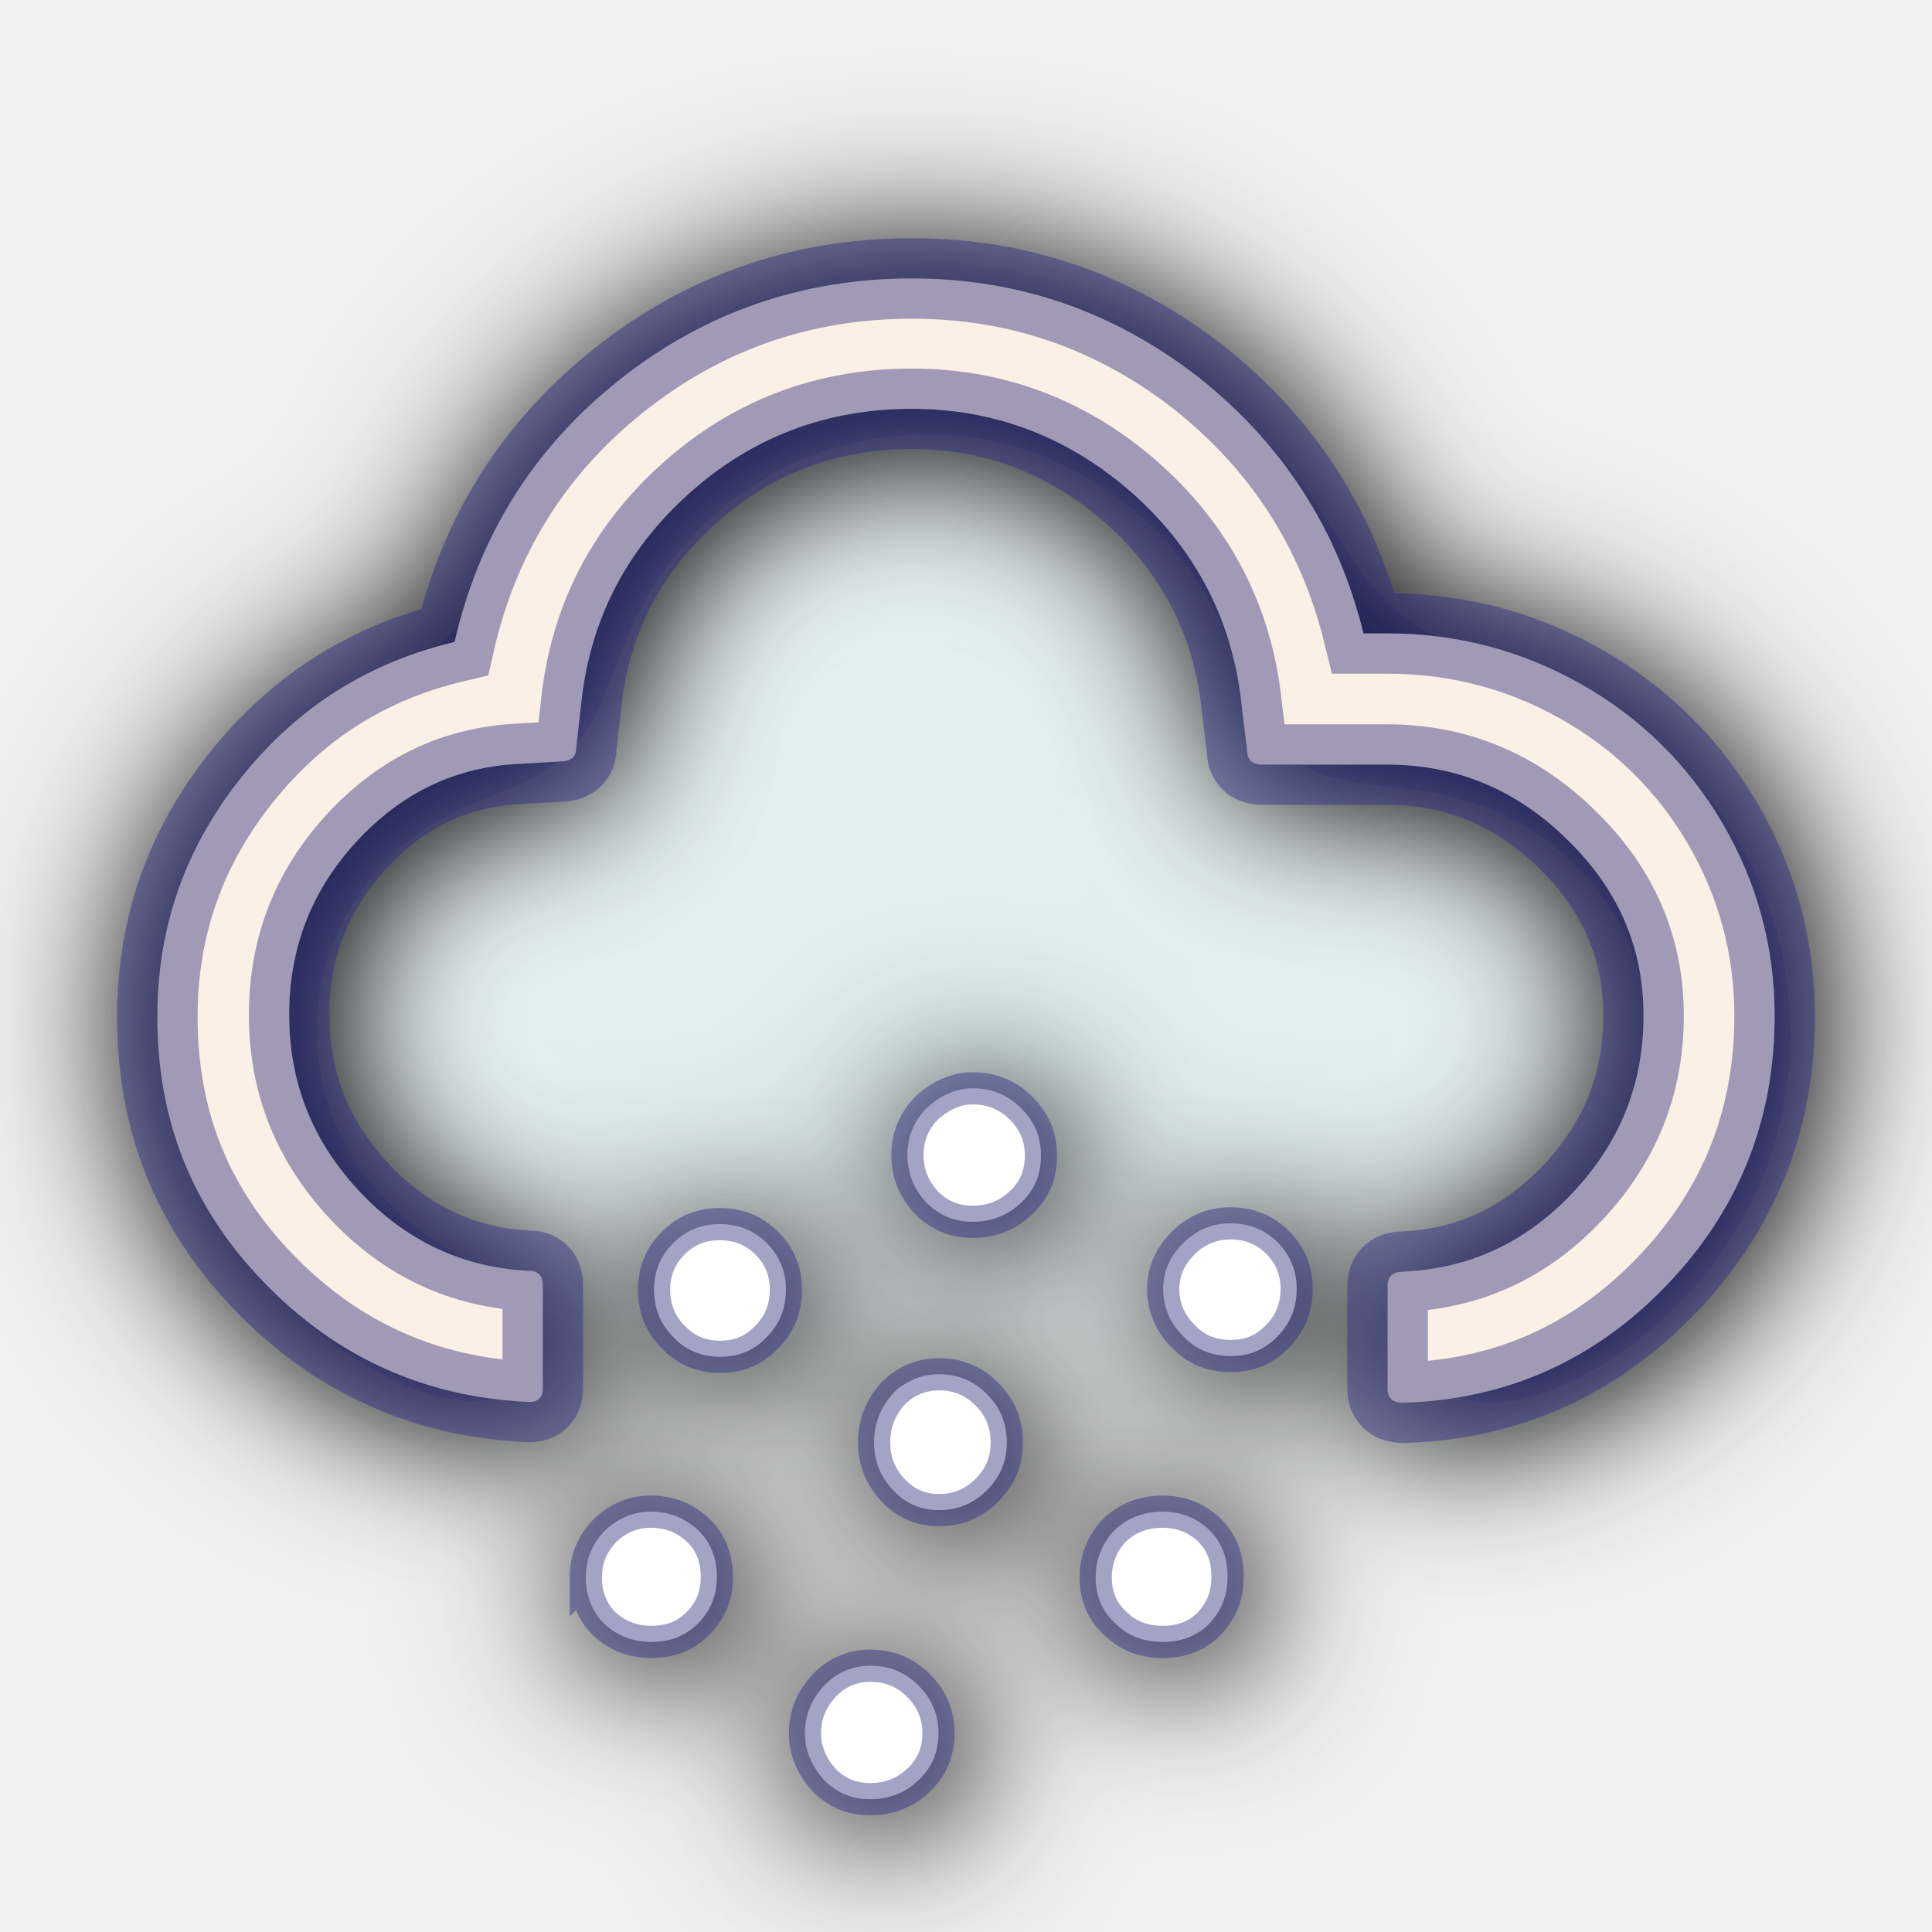
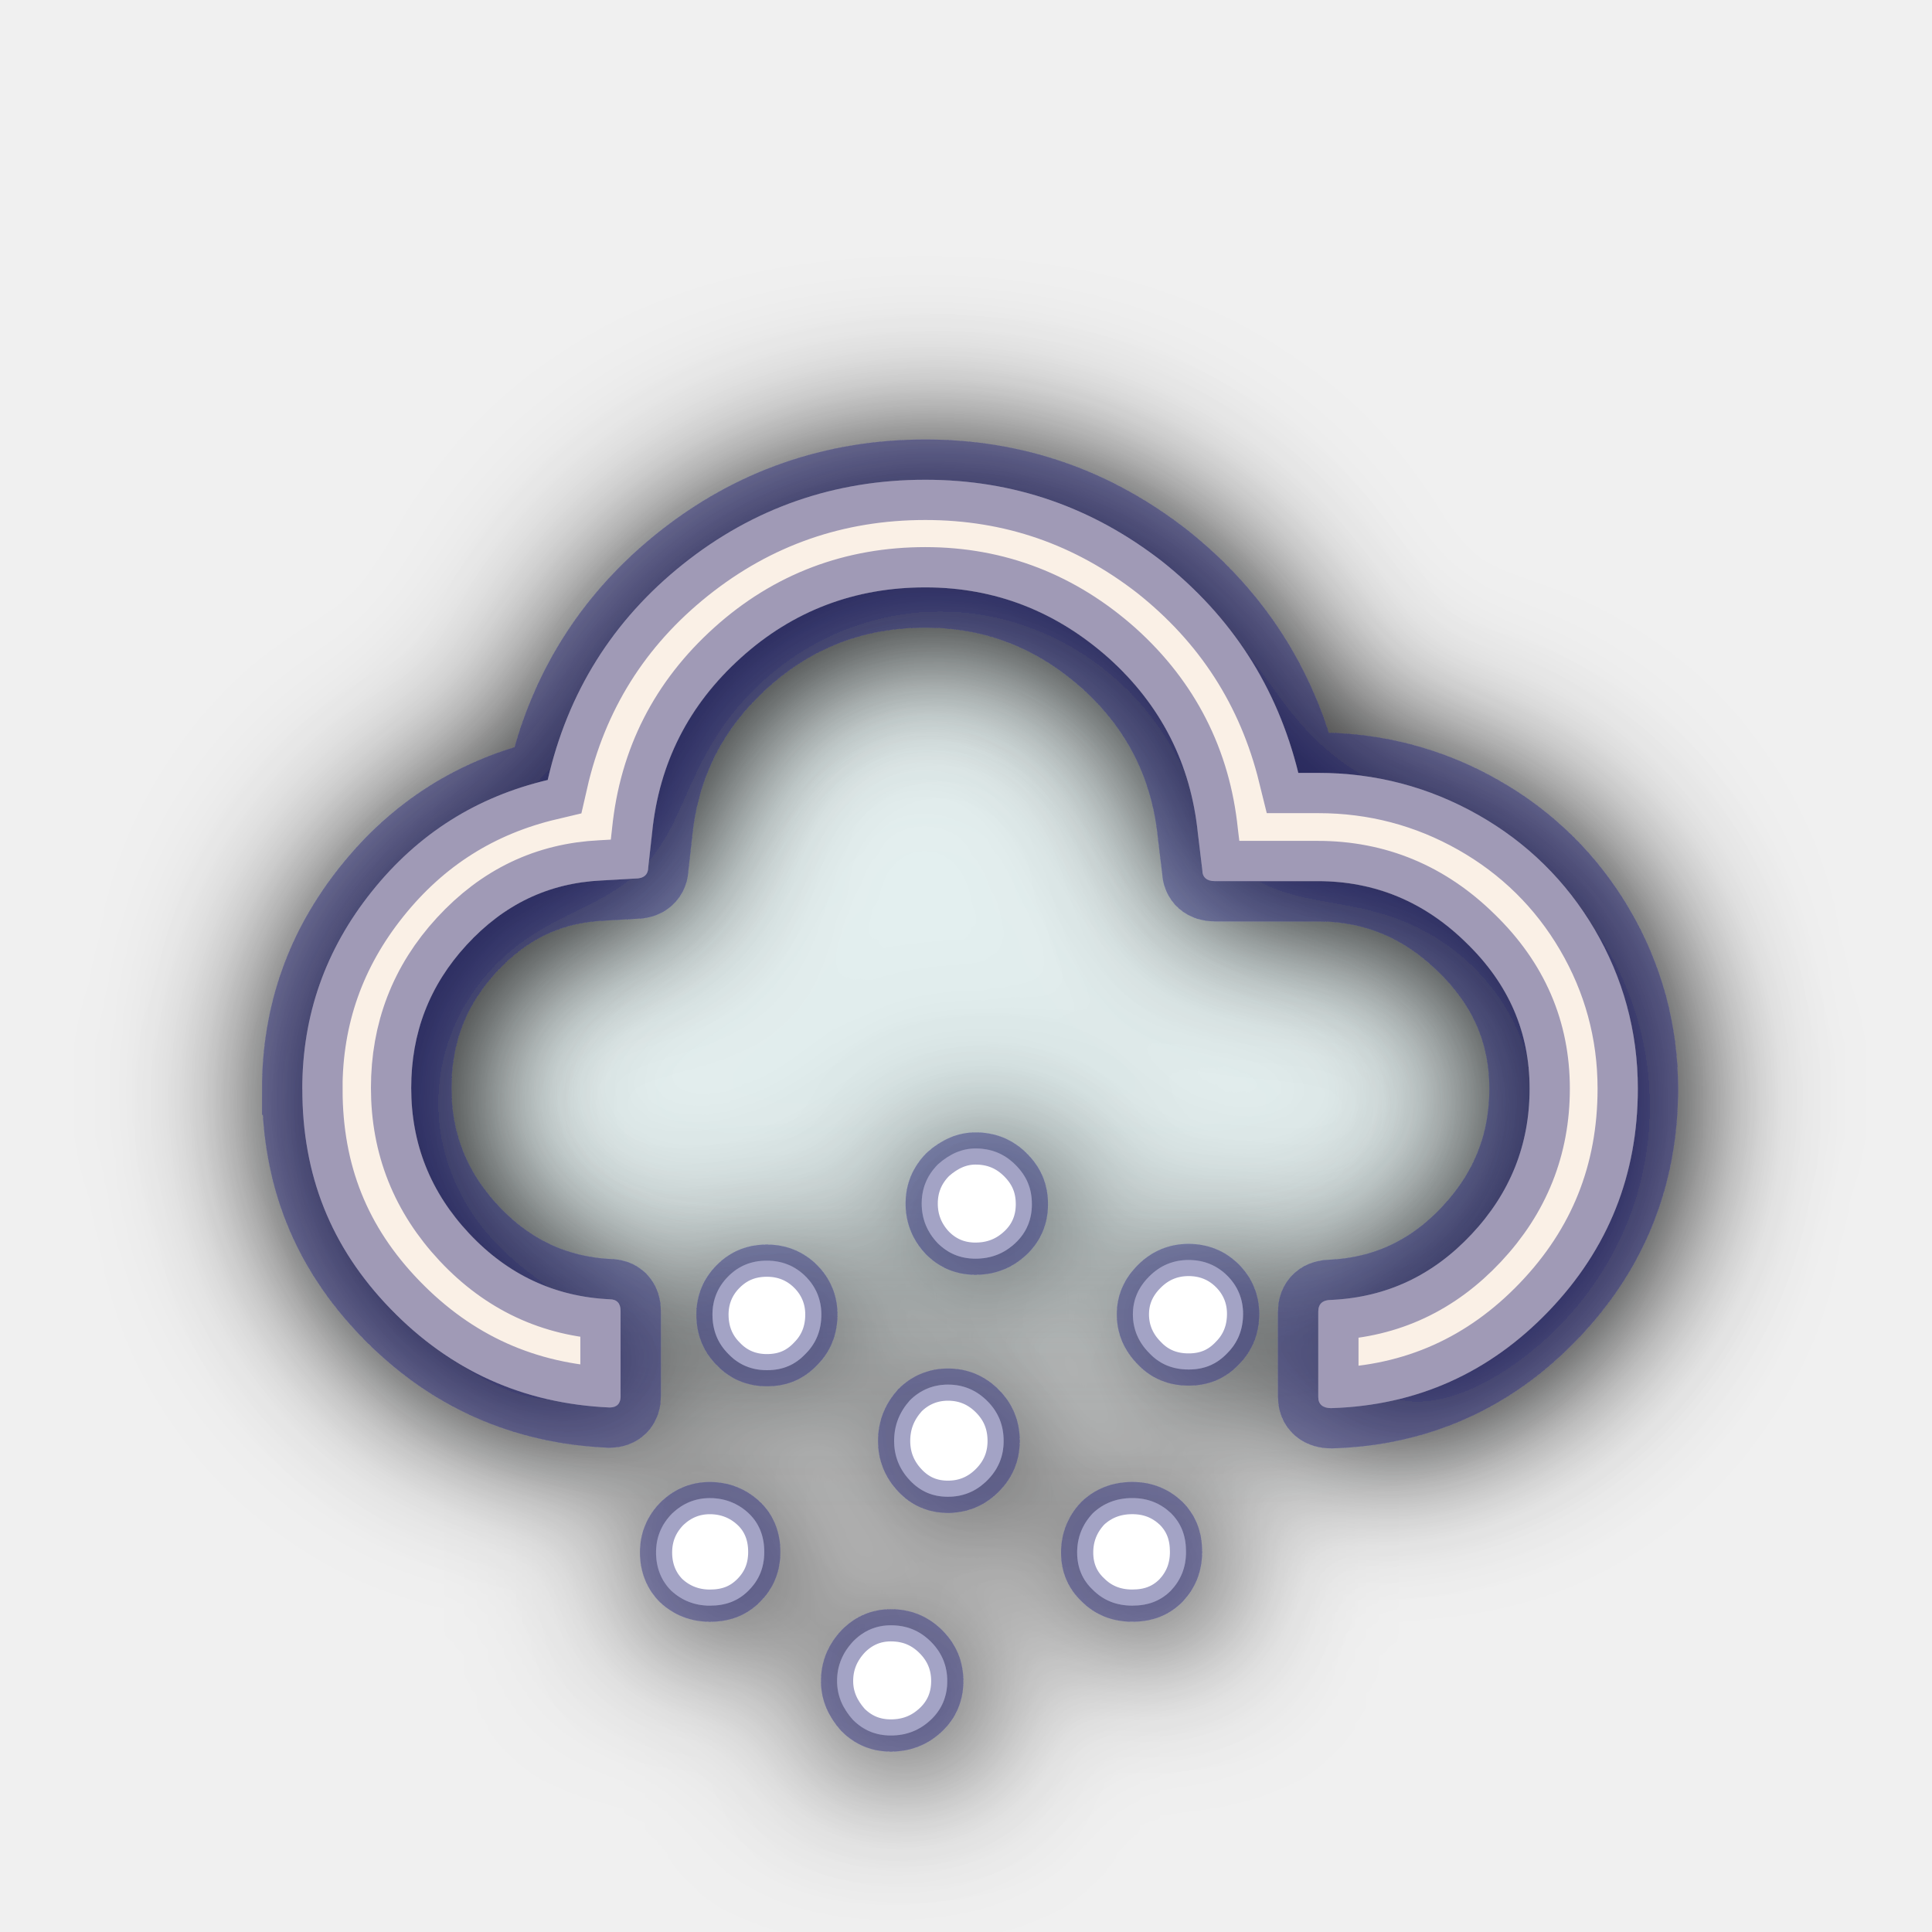
<svg xmlns="http://www.w3.org/2000/svg" width="60" height="60">
  <defs>
    <filter id="drop_shadow" filterUnits="objectBoundingBox" x="-50%" y="-50%" width="200%" height="200%">
      <feDropShadow dx="0.5" dy="0.5" stdDeviation="2" flood-color="black" flood-opacity="0.8" />
    </filter>
    <filter id="blur_shadow" filterUnits="objectBoundingBox" x="-50%" y="-50%" width="200%" height="200%">
      <feGaussianBlur in="SourceGraphic" stdDeviation="3" />
    </filter>
    <filter id="shadow">
      <feDropShadow dx="0.3" dy="0.6" stdDeviation="0.6" flood-color="black" />
    </filter>
  </defs>
  <g style="filter:url(#blur_shadow)" fill="black">
-     <path d="m4.887,31.569c0,-2.786 0.872,-5.258 2.617,-7.438c1.744,-2.181 3.949,-3.562 6.614,-4.192c0.751,-3.295 2.447,-6.009 5.088,-8.117s5.694,-3.174 9.11,-3.174c3.344,0 6.3,1.042 8.916,3.077c2.592,2.059 4.313,4.7 5.112,7.947l0.751,0c2.156,0 4.167,0.533 6.009,1.575s3.319,2.496 4.385,4.313c1.066,1.817 1.623,3.828 1.623,5.985c0,3.247 -1.115,6.033 -3.344,8.359s-4.967,3.562 -8.189,3.659c-0.315,0 -0.485,-0.145 -0.485,-0.412l0,-3.222c0,-0.291 0.17,-0.436 0.485,-0.436c2.084,-0.097 3.828,-0.921 5.282,-2.471s2.181,-3.368 2.181,-5.476s-0.775,-3.925 -2.374,-5.476c-1.575,-1.551 -3.44,-2.326 -5.597,-2.326l-3.877,0c-0.291,0 -0.46,-0.145 -0.46,-0.412l-0.17,-1.405c-0.267,-2.592 -1.381,-4.797 -3.344,-6.566c-1.987,-1.769 -4.288,-2.665 -6.905,-2.665c-2.641,0 -4.967,0.872 -6.929,2.641c-1.963,1.769 -3.077,3.949 -3.344,6.566l-0.145,1.308c0,0.291 -0.17,0.436 -0.485,0.436l-1.284,0.073c-1.987,0.097 -3.659,0.896 -5.064,2.423s-2.084,3.319 -2.084,5.379c0,2.108 0.727,3.925 2.181,5.476s3.222,2.374 5.282,2.471c0.267,0 0.412,0.145 0.412,0.436l0,3.222c0,0.267 -0.145,0.412 -0.412,0.412c-3.247,-0.145 -5.985,-1.381 -8.238,-3.707s-3.319,-5.04 -3.319,-8.262l0,0z" />
-     <path d="m18.192,48.993c0,-0.567 0.197,-1.061 0.617,-1.48c0.395,-0.37 0.863,-0.567 1.406,-0.567c0.567,0 1.061,0.197 1.455,0.567s0.592,0.863 0.592,1.455c0,0.592 -0.197,1.061 -0.592,1.455c-0.395,0.395 -0.863,0.567 -1.455,0.567c-0.567,0 -1.061,-0.197 -1.455,-0.567c-0.37,-0.37 -0.567,-0.863 -0.567,-1.431l0,-0zm2.121,-8.954c0,-0.543 0.197,-1.036 0.592,-1.431c0.395,-0.395 0.863,-0.592 1.455,-0.592c0.567,0 1.061,0.197 1.455,0.592c0.395,0.395 0.592,0.888 0.592,1.431c0,0.592 -0.197,1.085 -0.592,1.48c-0.395,0.419 -0.863,0.617 -1.455,0.617c-0.567,0 -1.061,-0.197 -1.455,-0.617c-0.395,-0.395 -0.592,-0.888 -0.592,-1.48zm4.687,13.789c0,-0.567 0.197,-1.061 0.617,-1.505c0.395,-0.395 0.863,-0.592 1.406,-0.592c0.592,0 1.085,0.197 1.505,0.617c0.419,0.419 0.617,0.913 0.617,1.48s-0.197,1.061 -0.617,1.455c-0.419,0.395 -0.913,0.592 -1.505,0.592c-0.567,0 -1.036,-0.197 -1.431,-0.592c-0.37,-0.419 -0.592,-0.888 -0.592,-1.455l0,0zm2.146,-9.028c0,-0.592 0.197,-1.085 0.592,-1.529c0.395,-0.395 0.888,-0.592 1.431,-0.592c0.567,0 1.061,0.197 1.48,0.617c0.419,0.419 0.617,0.913 0.617,1.505c0,0.567 -0.197,1.061 -0.617,1.48s-0.913,0.617 -1.48,0.617c-0.567,0 -1.036,-0.197 -1.431,-0.617c-0.395,-0.419 -0.592,-0.913 -0.592,-1.48l0,0zm1.036,-8.929c0,-0.567 0.197,-1.061 0.617,-1.48c0.444,-0.395 0.913,-0.592 1.406,-0.592c0.592,0 1.085,0.197 1.505,0.617c0.419,0.419 0.617,0.888 0.617,1.48c0,0.567 -0.197,1.061 -0.617,1.455c-0.419,0.395 -0.913,0.592 -1.505,0.592c-0.567,0 -1.036,-0.197 -1.431,-0.592c-0.395,-0.419 -0.592,-0.913 -0.592,-1.48l0,0zm5.846,13.123c0,-0.567 0.197,-1.061 0.592,-1.48c0.395,-0.37 0.888,-0.567 1.48,-0.567c0.592,0 1.061,0.197 1.455,0.567c0.395,0.395 0.567,0.863 0.567,1.455c0,0.592 -0.197,1.061 -0.567,1.455c-0.395,0.395 -0.863,0.567 -1.455,0.567c-0.592,0 -1.085,-0.197 -1.48,-0.592c-0.395,-0.37 -0.592,-0.839 -0.592,-1.406l0,-0zm2.097,-8.954c0,-0.543 0.197,-1.011 0.617,-1.431c0.419,-0.419 0.913,-0.617 1.48,-0.617c0.567,0 1.061,0.197 1.455,0.592c0.395,0.395 0.592,0.888 0.592,1.431c0,0.592 -0.197,1.085 -0.592,1.48c-0.395,0.419 -0.863,0.617 -1.455,0.617c-0.592,0 -1.085,-0.197 -1.48,-0.617c-0.395,-0.395 -0.617,-0.888 -0.617,-1.455z" />
+     <path d="m9.387,33.826c0,-2.301 0.72,-4.342 2.161,-6.142c1.441,-1.801 3.261,-2.941 5.462,-3.461c0.62,-2.721 2.021,-4.962 4.202,-6.703s4.702,-2.621 7.523,-2.621c2.761,0 5.202,0.86 7.363,2.541c2.141,1.701 3.561,3.882 4.222,6.563l0.62,0c1.781,0 3.441,0.44 4.962,1.301s2.741,2.061 3.621,3.561c0.88,1.501 1.341,3.161 1.341,4.942c0,2.681 -0.92,4.982 -2.761,6.903s-4.102,2.941 -6.763,3.021c-0.26,0 -0.4,-0.12 -0.4,-0.34l0,-2.661c0,-0.24 0.14,-0.36 0.4,-0.36c1.721,-0.08 3.161,-0.76 4.362,-2.041s1.801,-2.781 1.801,-4.522s-0.64,-3.241 -1.961,-4.522c-1.301,-1.281 -2.841,-1.921 -4.622,-1.921l-3.201,0c-0.24,0 -0.38,-0.12 -0.38,-0.34l-0.14,-1.16c-0.22,-2.141 -1.14,-3.962 -2.761,-5.422c-1.641,-1.461 -3.541,-2.201 -5.702,-2.201c-2.181,0 -4.102,0.72 -5.722,2.181c-1.621,1.461 -2.541,3.261 -2.761,5.422l-0.12,1.08c0,0.24 -0.14,0.36 -0.4,0.36l-1.06,0.06c-1.641,0.08 -3.021,0.74 -4.182,2.001s-1.721,2.741 -1.721,4.442c0,1.741 0.6,3.241 1.801,4.522s2.661,1.961 4.362,2.041c0.22,0 0.34,0.12 0.34,0.36l0,2.661c0,0.22 -0.12,0.34 -0.34,0.34c-2.681,-0.12 -4.942,-1.14 -6.803,-3.061s-2.741,-4.162 -2.741,-6.823l0,0z" />
+     <path d="m20.374,48.215c0,-0.468 0.163,-0.876 0.509,-1.222c0.326,-0.306 0.713,-0.468 1.161,-0.468c0.468,0 0.876,0.163 1.202,0.468s0.489,0.713 0.489,1.202c0,0.489 -0.163,0.876 -0.489,1.202c-0.326,0.326 -0.713,0.468 -1.202,0.468c-0.468,0 -0.876,-0.163 -1.202,-0.468c-0.306,-0.306 -0.468,-0.713 -0.468,-1.181l0,-0zm1.752,-7.394c0,-0.448 0.163,-0.856 0.489,-1.181c0.326,-0.326 0.713,-0.489 1.202,-0.489c0.468,0 0.876,0.163 1.202,0.489c0.326,0.326 0.489,0.733 0.489,1.181c0,0.489 -0.163,0.896 -0.489,1.222c-0.326,0.346 -0.713,0.509 -1.202,0.509c-0.468,0 -0.876,-0.163 -1.202,-0.509c-0.326,-0.326 -0.489,-0.733 -0.489,-1.222zm3.87,11.386c0,-0.468 0.163,-0.876 0.509,-1.243c0.326,-0.326 0.713,-0.489 1.161,-0.489c0.489,0 0.896,0.163 1.243,0.509c0.346,0.346 0.509,0.754 0.509,1.222s-0.163,0.876 -0.509,1.202c-0.346,0.326 -0.754,0.489 -1.243,0.489c-0.468,0 -0.856,-0.163 -1.181,-0.489c-0.306,-0.346 -0.489,-0.733 -0.489,-1.202l0,0zm1.772,-7.455c0,-0.489 0.163,-0.896 0.489,-1.263c0.326,-0.326 0.733,-0.489 1.181,-0.489c0.468,0 0.876,0.163 1.222,0.509c0.346,0.346 0.509,0.754 0.509,1.243c0,0.468 -0.163,0.876 -0.509,1.222s-0.754,0.509 -1.222,0.509c-0.468,0 -0.856,-0.163 -1.181,-0.509c-0.326,-0.346 -0.489,-0.754 -0.489,-1.222l0,0zm0.856,-7.374c0,-0.468 0.163,-0.876 0.509,-1.222c0.367,-0.326 0.754,-0.489 1.161,-0.489c0.489,0 0.896,0.163 1.243,0.509c0.346,0.346 0.509,0.733 0.509,1.222c0,0.468 -0.163,0.876 -0.509,1.202c-0.346,0.326 -0.754,0.489 -1.243,0.489c-0.468,0 -0.856,-0.163 -1.181,-0.489c-0.326,-0.346 -0.489,-0.754 -0.489,-1.222l0,0zm4.828,10.836c0,-0.468 0.163,-0.876 0.489,-1.222c0.326,-0.306 0.733,-0.468 1.222,-0.468c0.489,0 0.876,0.163 1.202,0.468c0.326,0.326 0.468,0.713 0.468,1.202c0,0.489 -0.163,0.876 -0.468,1.202c-0.326,0.326 -0.713,0.468 -1.202,0.468c-0.489,0 -0.896,-0.163 -1.222,-0.489c-0.326,-0.306 -0.489,-0.693 -0.489,-1.161l0,-0zm1.731,-7.394c0,-0.448 0.163,-0.835 0.509,-1.181c0.346,-0.346 0.754,-0.509 1.222,-0.509c0.468,0 0.876,0.163 1.202,0.489c0.326,0.326 0.489,0.733 0.489,1.181c0,0.489 -0.163,0.896 -0.489,1.222c-0.326,0.346 -0.713,0.509 -1.202,0.509c-0.489,0 -0.896,-0.163 -1.222,-0.509c-0.326,-0.326 -0.509,-0.733 -0.509,-1.202z" />
  </g>
-   <path style="filter:url(#blur_shadow)" d="m10.066,32.181c0,2.046 0.754,3.822 2.207,5.276s3.257,2.207 5.357,2.207l24.98,0c2.073,0 3.876,-0.727 5.357,-2.207c1.48,-1.48 2.234,-3.23 2.234,-5.276c0,-2.046 -0.727,-3.822 -2.234,-5.276c-1.48,-1.454 -3.257,-2.207 -5.357,-2.207l-3.742,0c-0.269,0 -0.404,-0.135 -0.404,-0.404l-0.188,-1.319c-0.269,-2.53 -1.346,-4.657 -3.203,-6.326s-4.065,-2.503 -6.595,-2.503c-2.53,0 -4.738,0.834 -6.622,2.53c-1.884,1.669 -2.934,3.795 -3.176,6.299l-0.188,1.131c0,0.269 -0.135,0.404 -0.431,0.404l-1.211,0.188c-1.938,0.162 -3.553,0.969 -4.872,2.396c-1.238,1.427 -1.911,3.123 -1.911,5.088l-0,-0z" fill-opacity="0.2" fill="paleturquoise" />
-   <g style="filter:url(#drop_shadow)" stroke="midnightblue" stroke-opacity="0.4">
-     <path stroke-width="2.5" stroke="midnightblue" stroke-opacity="0.4" fill="linen" d="m4.887,31.569c0,-2.786 0.872,-5.258 2.617,-7.438c1.744,-2.181 3.949,-3.562 6.614,-4.192c0.751,-3.295 2.447,-6.009 5.088,-8.117s5.694,-3.174 9.11,-3.174c3.344,0 6.3,1.042 8.916,3.077c2.592,2.059 4.313,4.7 5.112,7.947l0.751,0c2.156,0 4.167,0.533 6.009,1.575s3.319,2.496 4.385,4.313c1.066,1.817 1.623,3.828 1.623,5.985c0,3.247 -1.115,6.033 -3.344,8.359s-4.967,3.562 -8.189,3.659c-0.315,0 -0.485,-0.145 -0.485,-0.412l0,-3.222c0,-0.291 0.17,-0.436 0.485,-0.436c2.084,-0.097 3.828,-0.921 5.282,-2.471s2.181,-3.368 2.181,-5.476s-0.775,-3.925 -2.374,-5.476c-1.575,-1.551 -3.44,-2.326 -5.597,-2.326l-3.877,0c-0.291,0 -0.46,-0.145 -0.46,-0.412l-0.17,-1.405c-0.267,-2.592 -1.381,-4.797 -3.344,-6.566c-1.987,-1.769 -4.288,-2.665 -6.905,-2.665c-2.641,0 -4.967,0.872 -6.929,2.641c-1.963,1.769 -3.077,3.949 -3.344,6.566l-0.145,1.308c0,0.291 -0.17,0.436 -0.485,0.436l-1.284,0.073c-1.987,0.097 -3.659,0.896 -5.064,2.423s-2.084,3.319 -2.084,5.379c0,2.108 0.727,3.925 2.181,5.476s3.222,2.374 5.282,2.471c0.267,0 0.412,0.145 0.412,0.436l0,3.222c0,0.267 -0.145,0.412 -0.412,0.412c-3.247,-0.145 -5.985,-1.381 -8.238,-3.707s-3.319,-5.04 -3.319,-8.262l0,0z" />
-     <path fill="white" d="m18.192,48.993c0,-0.567 0.197,-1.061 0.617,-1.48c0.395,-0.37 0.863,-0.567 1.406,-0.567c0.567,0 1.061,0.197 1.455,0.567s0.592,0.863 0.592,1.455c0,0.592 -0.197,1.061 -0.592,1.455c-0.395,0.395 -0.863,0.567 -1.455,0.567c-0.567,0 -1.061,-0.197 -1.455,-0.567c-0.37,-0.37 -0.567,-0.863 -0.567,-1.431l0,-0zm2.121,-8.954c0,-0.543 0.197,-1.036 0.592,-1.431c0.395,-0.395 0.863,-0.592 1.455,-0.592c0.567,0 1.061,0.197 1.455,0.592c0.395,0.395 0.592,0.888 0.592,1.431c0,0.592 -0.197,1.085 -0.592,1.48c-0.395,0.419 -0.863,0.617 -1.455,0.617c-0.567,0 -1.061,-0.197 -1.455,-0.617c-0.395,-0.395 -0.592,-0.888 -0.592,-1.48zm4.687,13.789c0,-0.567 0.197,-1.061 0.617,-1.505c0.395,-0.395 0.863,-0.592 1.406,-0.592c0.592,0 1.085,0.197 1.505,0.617c0.419,0.419 0.617,0.913 0.617,1.48s-0.197,1.061 -0.617,1.455c-0.419,0.395 -0.913,0.592 -1.505,0.592c-0.567,0 -1.036,-0.197 -1.431,-0.592c-0.37,-0.419 -0.592,-0.888 -0.592,-1.455l0,0zm2.146,-9.028c0,-0.592 0.197,-1.085 0.592,-1.529c0.395,-0.395 0.888,-0.592 1.431,-0.592c0.567,0 1.061,0.197 1.48,0.617c0.419,0.419 0.617,0.913 0.617,1.505c0,0.567 -0.197,1.061 -0.617,1.48s-0.913,0.617 -1.48,0.617c-0.567,0 -1.036,-0.197 -1.431,-0.617c-0.395,-0.419 -0.592,-0.913 -0.592,-1.48l0,0zm1.036,-8.929c0,-0.567 0.197,-1.061 0.617,-1.48c0.444,-0.395 0.913,-0.592 1.406,-0.592c0.592,0 1.085,0.197 1.505,0.617c0.419,0.419 0.617,0.888 0.617,1.48c0,0.567 -0.197,1.061 -0.617,1.455c-0.419,0.395 -0.913,0.592 -1.505,0.592c-0.567,0 -1.036,-0.197 -1.431,-0.592c-0.395,-0.419 -0.592,-0.913 -0.592,-1.48l0,0zm5.846,13.123c0,-0.567 0.197,-1.061 0.592,-1.48c0.395,-0.37 0.888,-0.567 1.48,-0.567c0.592,0 1.061,0.197 1.455,0.567c0.395,0.395 0.567,0.863 0.567,1.455c0,0.592 -0.197,1.061 -0.567,1.455c-0.395,0.395 -0.863,0.567 -1.455,0.567c-0.592,0 -1.085,-0.197 -1.48,-0.592c-0.395,-0.37 -0.592,-0.839 -0.592,-1.406l0,-0zm2.097,-8.954c0,-0.543 0.197,-1.011 0.617,-1.431c0.419,-0.419 0.913,-0.617 1.48,-0.617c0.567,0 1.061,0.197 1.455,0.592c0.395,0.395 0.592,0.888 0.592,1.431c0,0.592 -0.197,1.085 -0.592,1.48c-0.395,0.419 -0.863,0.617 -1.455,0.617c-0.592,0 -1.085,-0.197 -1.48,-0.617c-0.395,-0.395 -0.617,-0.888 -0.617,-1.455z" />
+   <path filter="url(#blur_shadow)" fill="paleturquoise" fill-opacity="0.2" d="m13.664,34.332c0,1.689 0.622,3.156 1.823,4.357s2.69,1.823 4.423,1.823l20.628,0c1.712,0 3.201,-0.6 4.423,-1.823c1.223,-1.223 1.845,-2.667 1.845,-4.357c0,-1.689 -0.6,-3.156 -1.845,-4.357c-1.223,-1.2 -2.69,-1.823 -4.423,-1.823l-3.09,0c-0.222,0 -0.333,-0.111 -0.333,-0.333l-0.156,-1.089c-0.222,-2.089 -1.111,-3.846 -2.645,-5.224s-3.357,-2.067 -5.446,-2.067c-2.089,0 -3.912,0.689 -5.468,2.089c-1.556,1.378 -2.423,3.134 -2.623,5.202l-0.156,0.934c0,0.222 -0.111,0.333 -0.356,0.333l-1,0.156c-1.6,0.133 -2.934,0.8 -4.023,1.978c-1.023,1.178 -1.578,2.579 -1.578,4.201l-0,-0z" />
+   <g stroke="midnightblue" filter="url(#drop_shadow)" stroke-opacity="0.4">
+     <path stroke="midnightblue" d="m9.387,33.826c0,-2.301 0.72,-4.342 2.161,-6.142c1.441,-1.801 3.261,-2.941 5.462,-3.461c0.62,-2.721 2.021,-4.962 4.202,-6.703s4.702,-2.621 7.523,-2.621c2.761,0 5.202,0.86 7.363,2.541c2.141,1.701 3.561,3.882 4.222,6.563l0.62,0c1.781,0 3.441,0.44 4.962,1.301s2.741,2.061 3.621,3.561c0.88,1.501 1.341,3.161 1.341,4.942c0,2.681 -0.92,4.982 -2.761,6.903s-4.102,2.941 -6.763,3.021c-0.26,0 -0.4,-0.12 -0.4,-0.34l0,-2.661c0,-0.24 0.14,-0.36 0.4,-0.36c1.721,-0.08 3.161,-0.76 4.362,-2.041s1.801,-2.781 1.801,-4.522s-0.64,-3.241 -1.961,-4.522c-1.301,-1.281 -2.841,-1.921 -4.622,-1.921l-3.201,0c-0.24,0 -0.38,-0.12 -0.38,-0.34l-0.14,-1.16c-0.22,-2.141 -1.14,-3.962 -2.761,-5.422c-1.641,-1.461 -3.541,-2.201 -5.702,-2.201c-2.181,0 -4.102,0.72 -5.722,2.181c-1.621,1.461 -2.541,3.261 -2.761,5.422l-0.12,1.08c0,0.24 -0.14,0.36 -0.4,0.36l-1.06,0.06c-1.641,0.08 -3.021,0.74 -4.182,2.001s-1.721,2.741 -1.721,4.442c0,1.741 0.6,3.241 1.801,4.522s2.661,1.961 4.362,2.041c0.22,0 0.34,0.12 0.34,0.36l0,2.661c0,0.22 -0.12,0.34 -0.34,0.34c-2.681,-0.12 -4.942,-1.14 -6.803,-3.061s-2.741,-4.162 -2.741,-6.823l0,0z" fill="linen" stroke-opacity="0.4" stroke-width="2.5" />
+     <path d="m20.374,48.215c0,-0.468 0.163,-0.876 0.509,-1.222c0.326,-0.306 0.713,-0.468 1.161,-0.468c0.468,0 0.876,0.163 1.202,0.468s0.489,0.713 0.489,1.202c0,0.489 -0.163,0.876 -0.489,1.202c-0.326,0.326 -0.713,0.468 -1.202,0.468c-0.468,0 -0.876,-0.163 -1.202,-0.468c-0.306,-0.306 -0.468,-0.713 -0.468,-1.181l0,-0zm1.752,-7.394c0,-0.448 0.163,-0.856 0.489,-1.181c0.326,-0.326 0.713,-0.489 1.202,-0.489c0.468,0 0.876,0.163 1.202,0.489c0.326,0.326 0.489,0.733 0.489,1.181c0,0.489 -0.163,0.896 -0.489,1.222c-0.326,0.346 -0.713,0.509 -1.202,0.509c-0.468,0 -0.876,-0.163 -1.202,-0.509c-0.326,-0.326 -0.489,-0.733 -0.489,-1.222zm3.87,11.386c0,-0.468 0.163,-0.876 0.509,-1.243c0.326,-0.326 0.713,-0.489 1.161,-0.489c0.489,0 0.896,0.163 1.243,0.509c0.346,0.346 0.509,0.754 0.509,1.222s-0.163,0.876 -0.509,1.202c-0.346,0.326 -0.754,0.489 -1.243,0.489c-0.468,0 -0.856,-0.163 -1.181,-0.489c-0.306,-0.346 -0.489,-0.733 -0.489,-1.202l0,0zm1.772,-7.455c0,-0.489 0.163,-0.896 0.489,-1.263c0.326,-0.326 0.733,-0.489 1.181,-0.489c0.468,0 0.876,0.163 1.222,0.509c0.346,0.346 0.509,0.754 0.509,1.243c0,0.468 -0.163,0.876 -0.509,1.222s-0.754,0.509 -1.222,0.509c-0.468,0 -0.856,-0.163 -1.181,-0.509c-0.326,-0.346 -0.489,-0.754 -0.489,-1.222l0,0zm0.856,-7.374c0,-0.468 0.163,-0.876 0.509,-1.222c0.367,-0.326 0.754,-0.489 1.161,-0.489c0.489,0 0.896,0.163 1.243,0.509c0.346,0.346 0.509,0.733 0.509,1.222c0,0.468 -0.163,0.876 -0.509,1.202c-0.346,0.326 -0.754,0.489 -1.243,0.489c-0.468,0 -0.856,-0.163 -1.181,-0.489c-0.326,-0.346 -0.489,-0.754 -0.489,-1.222l0,0zm4.828,10.836c0,-0.468 0.163,-0.876 0.489,-1.222c0.326,-0.306 0.733,-0.468 1.222,-0.468c0.489,0 0.876,0.163 1.202,0.468c0.326,0.326 0.468,0.713 0.468,1.202c0,0.489 -0.163,0.876 -0.468,1.202c-0.326,0.326 -0.713,0.468 -1.202,0.468c-0.489,0 -0.896,-0.163 -1.222,-0.489c-0.326,-0.306 -0.489,-0.693 -0.489,-1.161l0,-0zm1.731,-7.394c0,-0.448 0.163,-0.835 0.509,-1.181c0.346,-0.346 0.754,-0.509 1.222,-0.509c0.468,0 0.876,0.163 1.202,0.489c0.326,0.326 0.489,0.733 0.489,1.181c0,0.489 -0.163,0.896 -0.489,1.222c-0.326,0.346 -0.713,0.509 -1.202,0.509c-0.489,0 -0.896,-0.163 -1.222,-0.509c-0.326,-0.326 -0.509,-0.733 -0.509,-1.202z" fill="white" />
  </g>
</svg>
